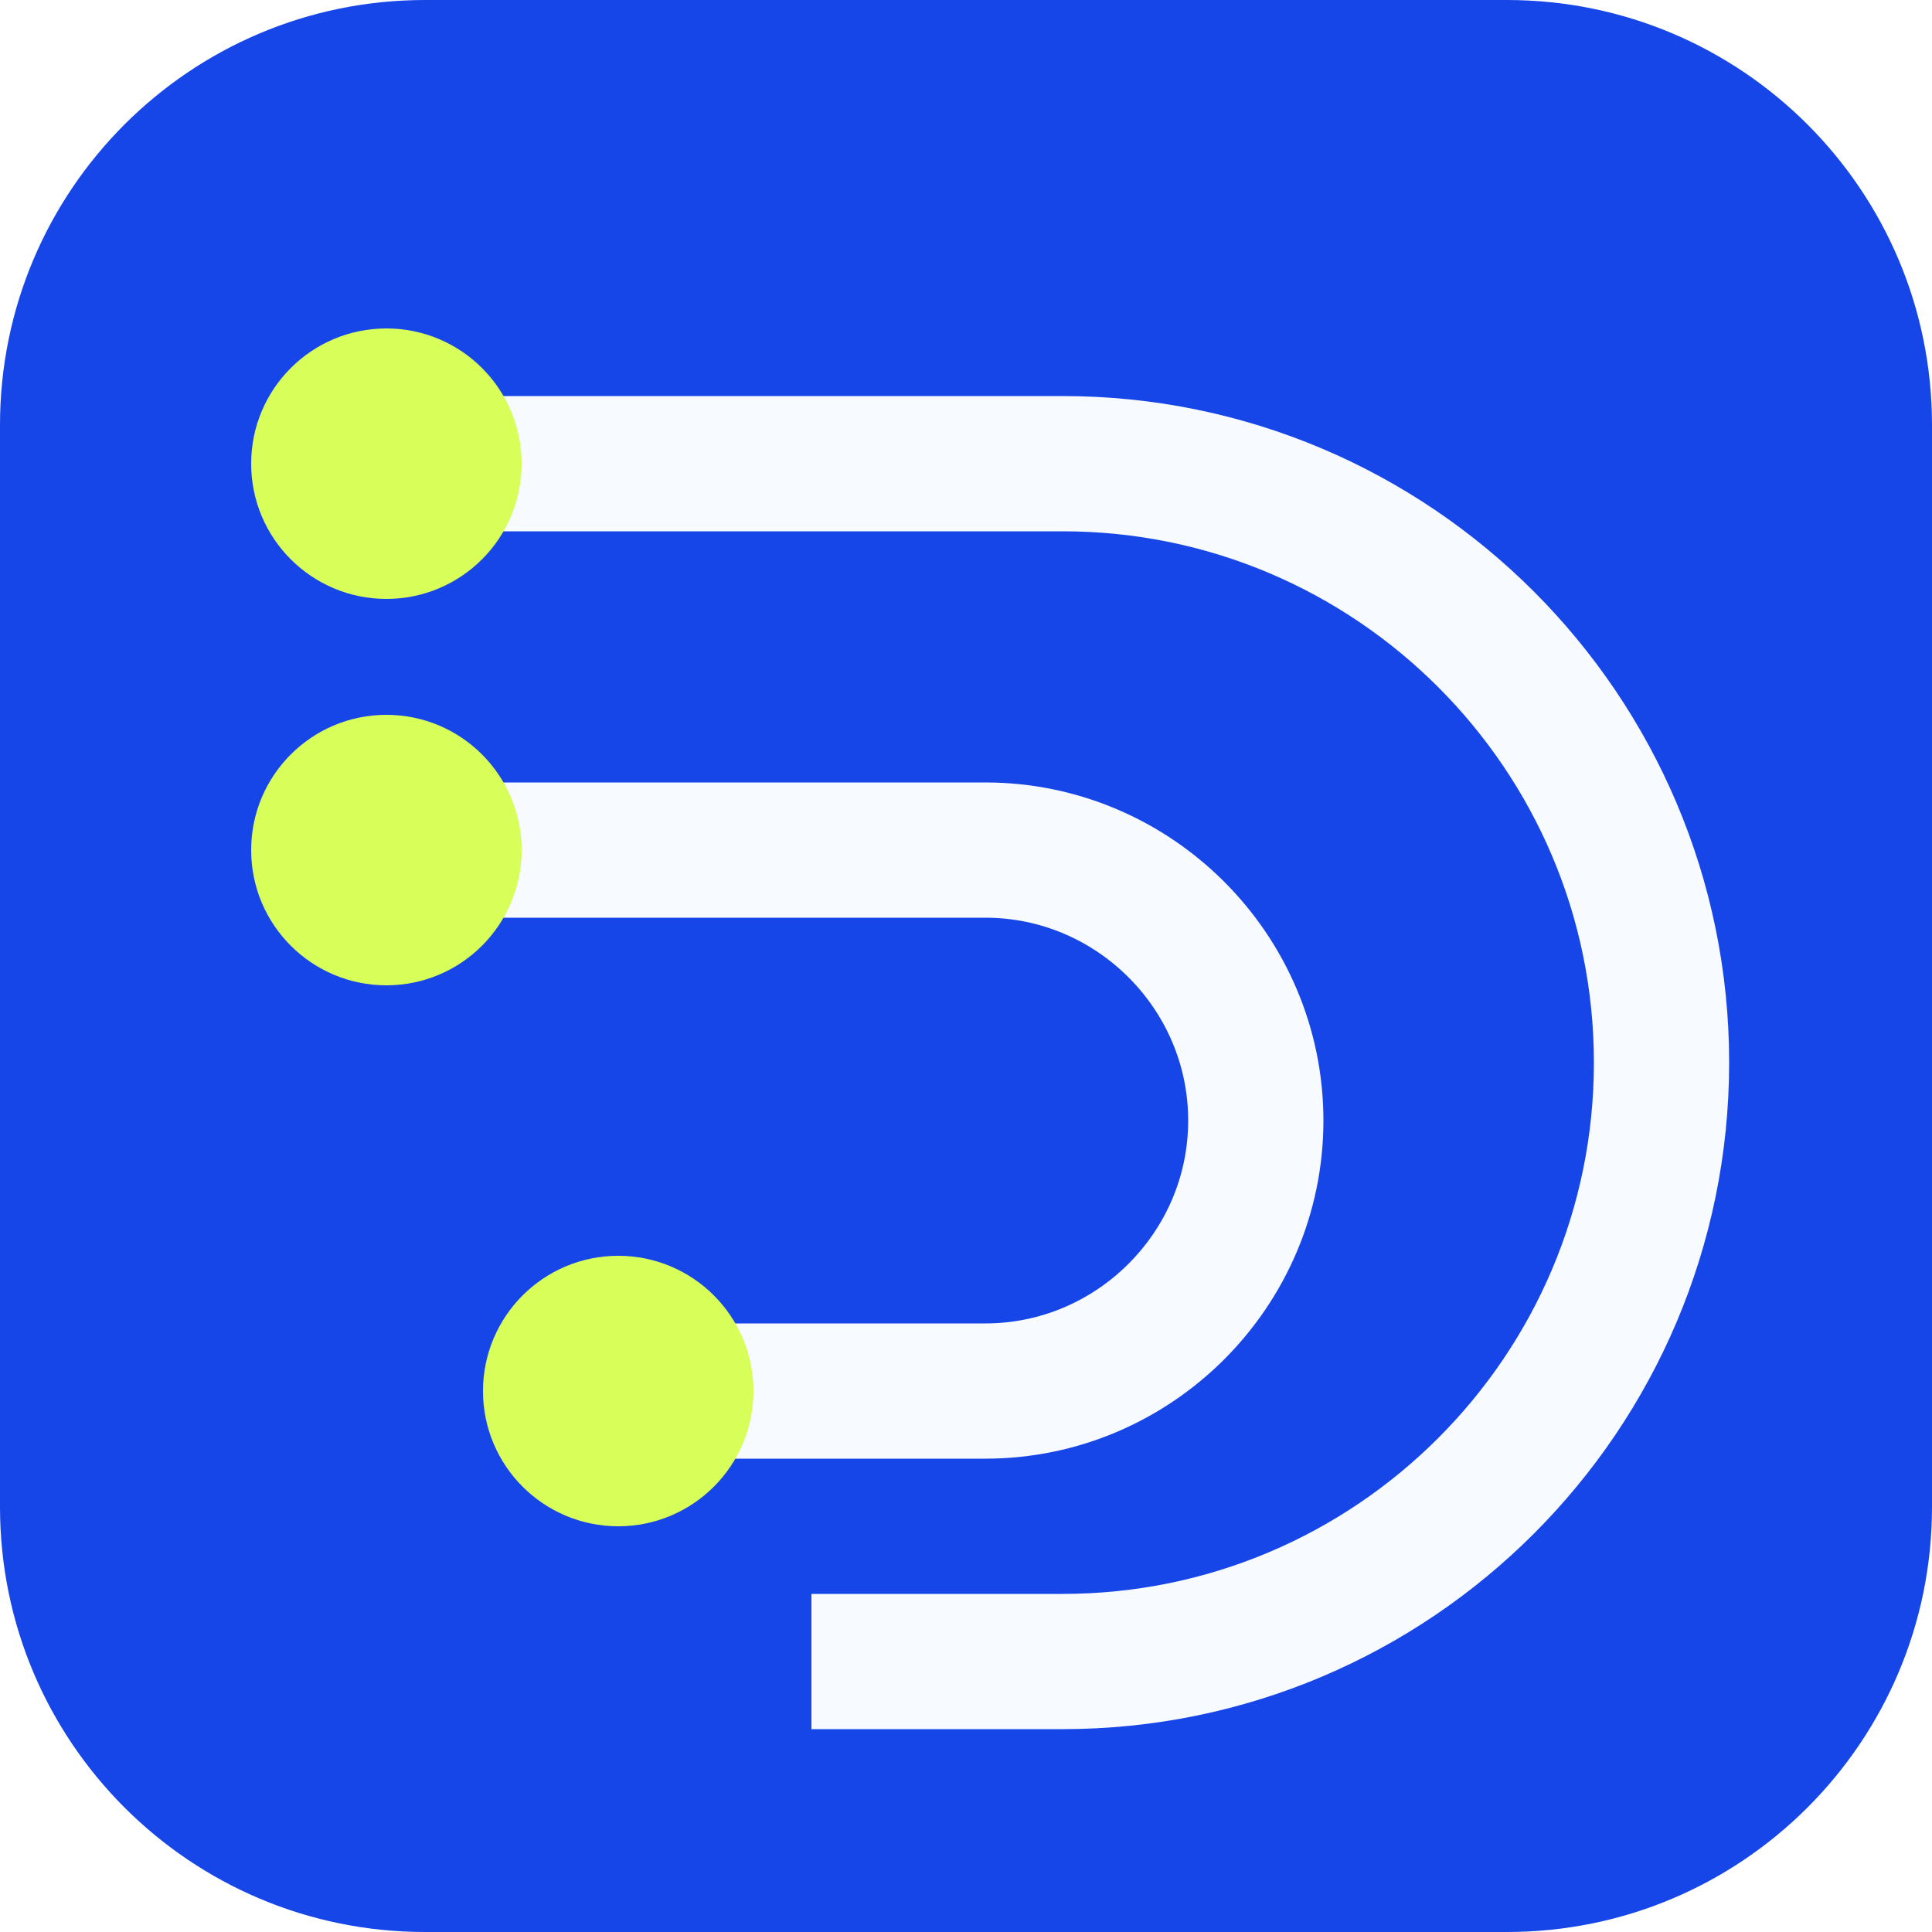
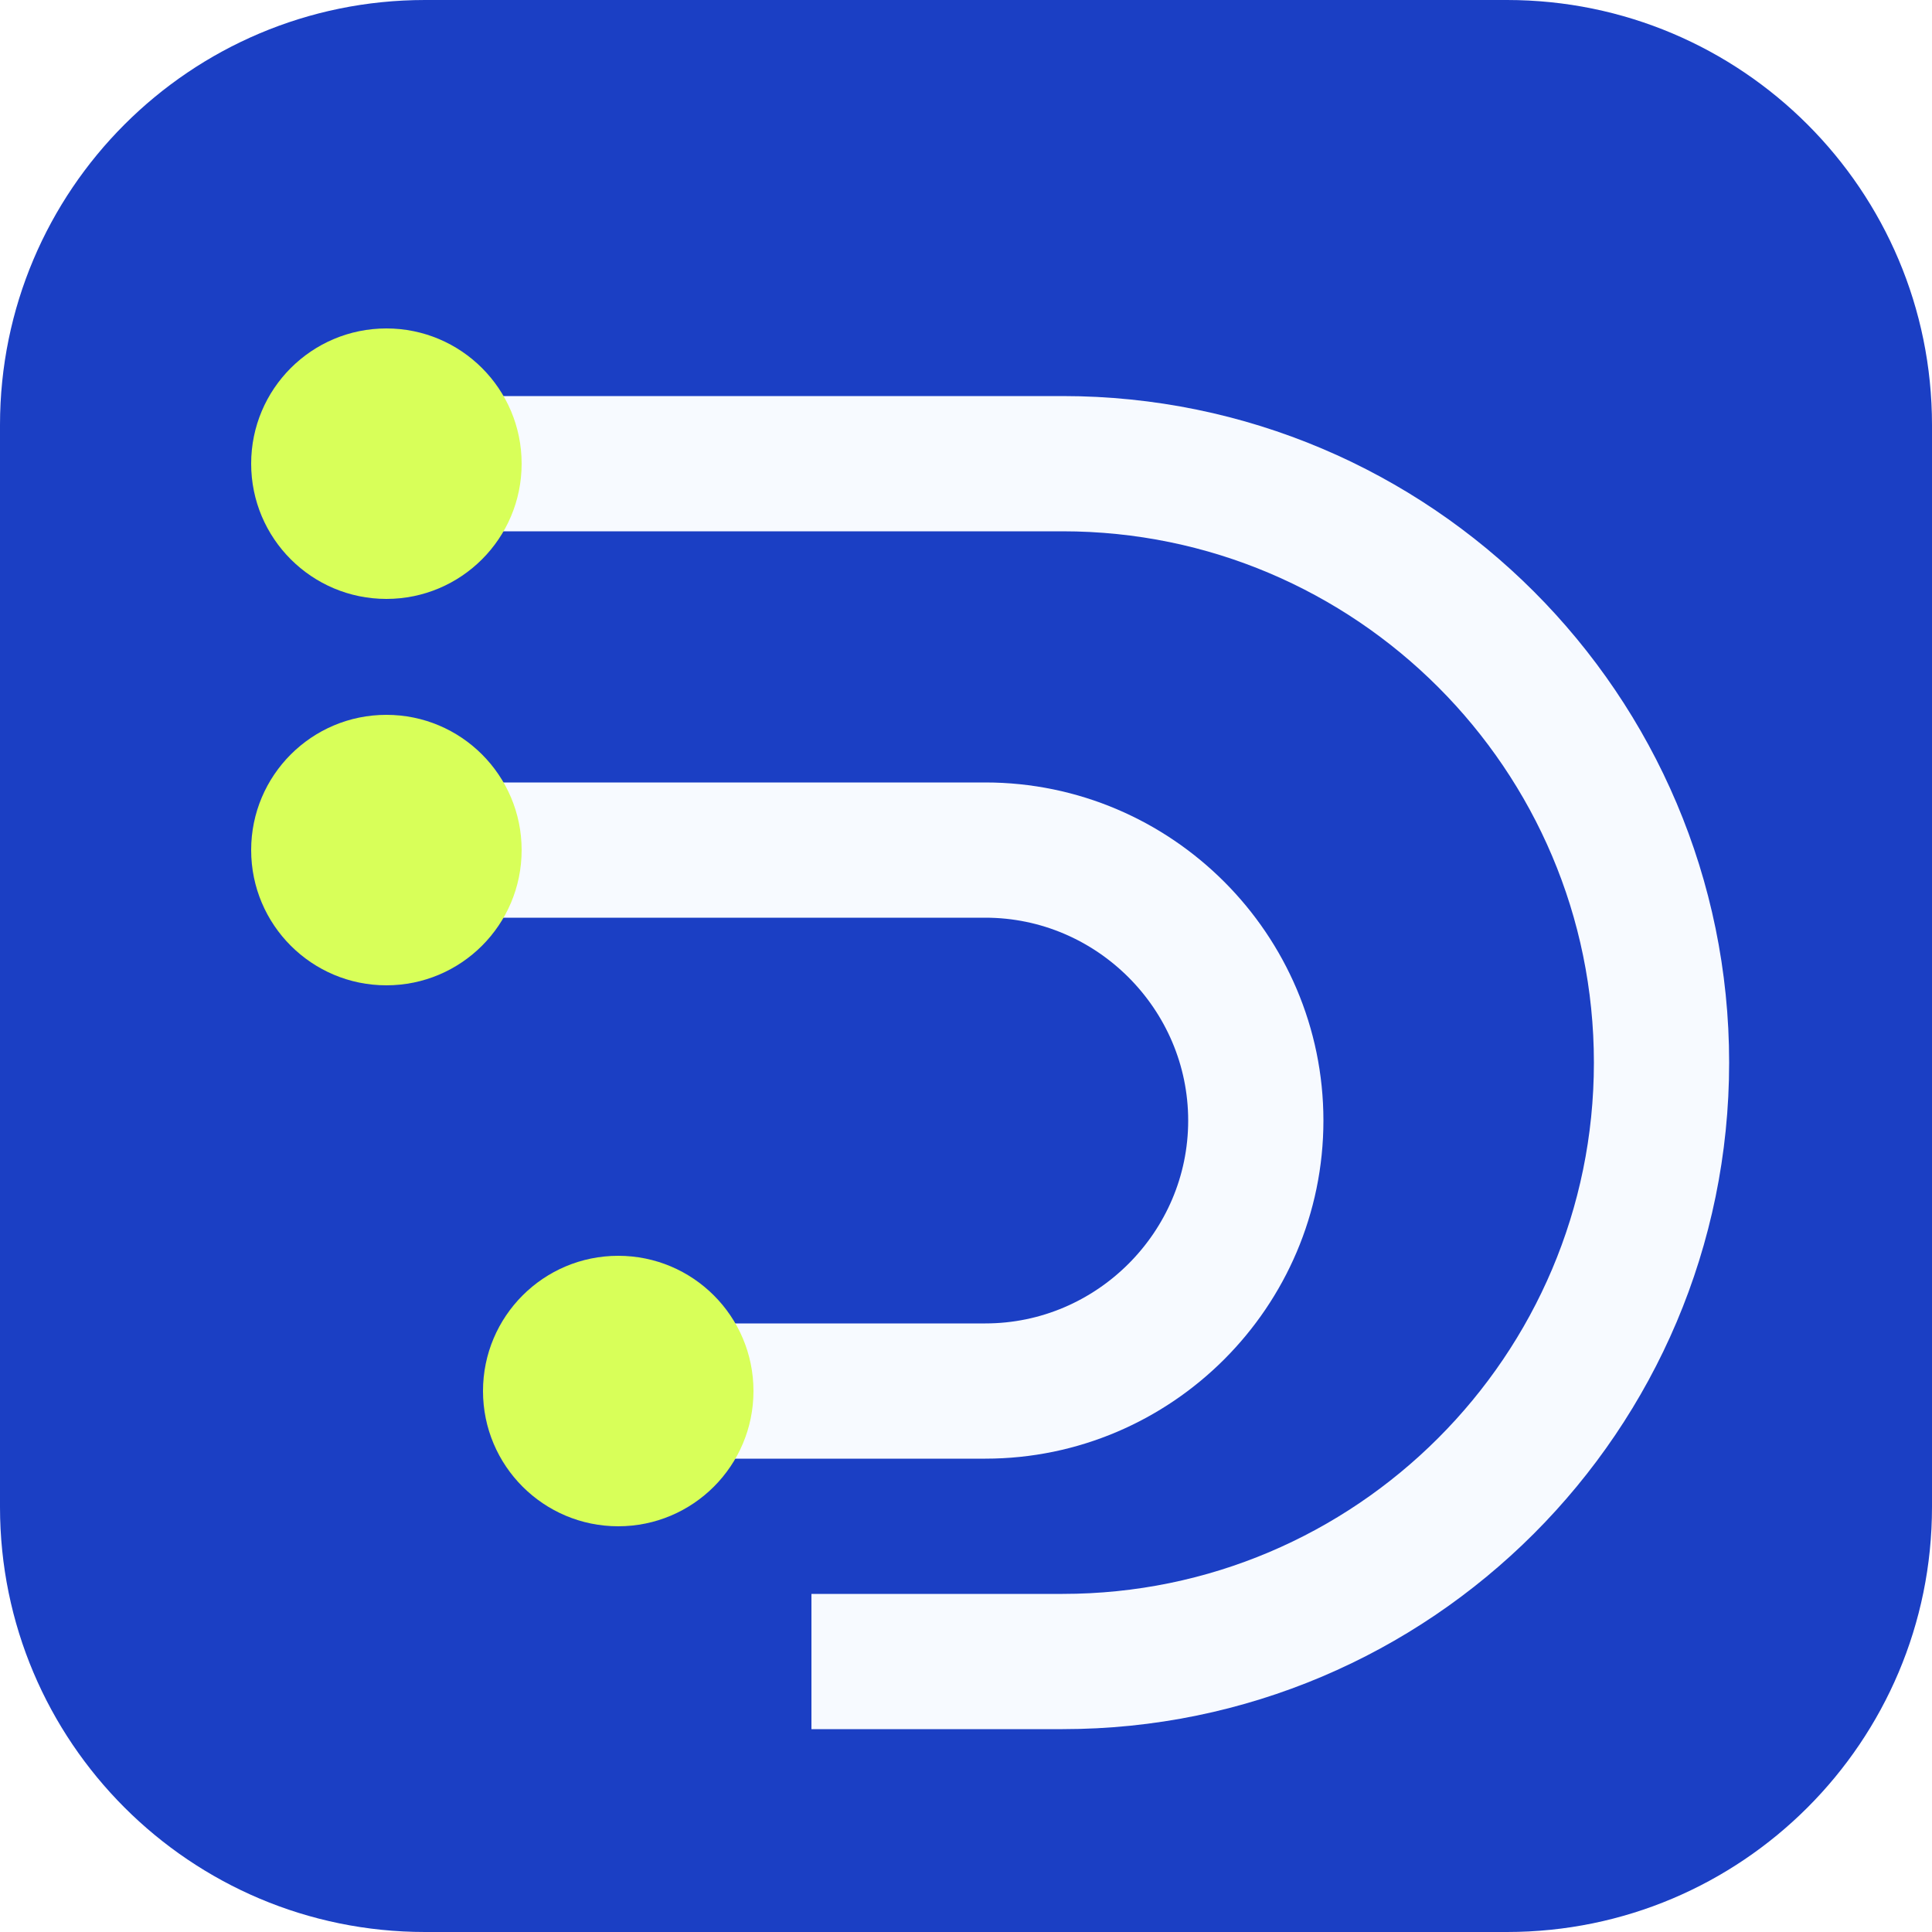
<svg xmlns="http://www.w3.org/2000/svg" viewBox="0 0 100 100" fill="none">
-   <rect width="100" height="100" rx="22" fill="#1746E8" />
+   <rect width="100" height="100" rx="22" fill="#1B3FC4" />
  <path d="M20 24h35c17.1 0 31 13.9 31 31S72.1 86 55 86H42" stroke="#F7FAFF" stroke-width="7" />
  <path d="M20 44h31c7.7 0 14 6.3 14 14s-6.3 14-14 14H32" stroke="#F7FAFF" stroke-width="7" />
  <circle cx="20" cy="24" r="7" fill="#D8FF59" />
  <circle cx="20" cy="44" r="7" fill="#D8FF59" />
  <circle cx="32" cy="72" r="7" fill="#D8FF59" />
</svg>
